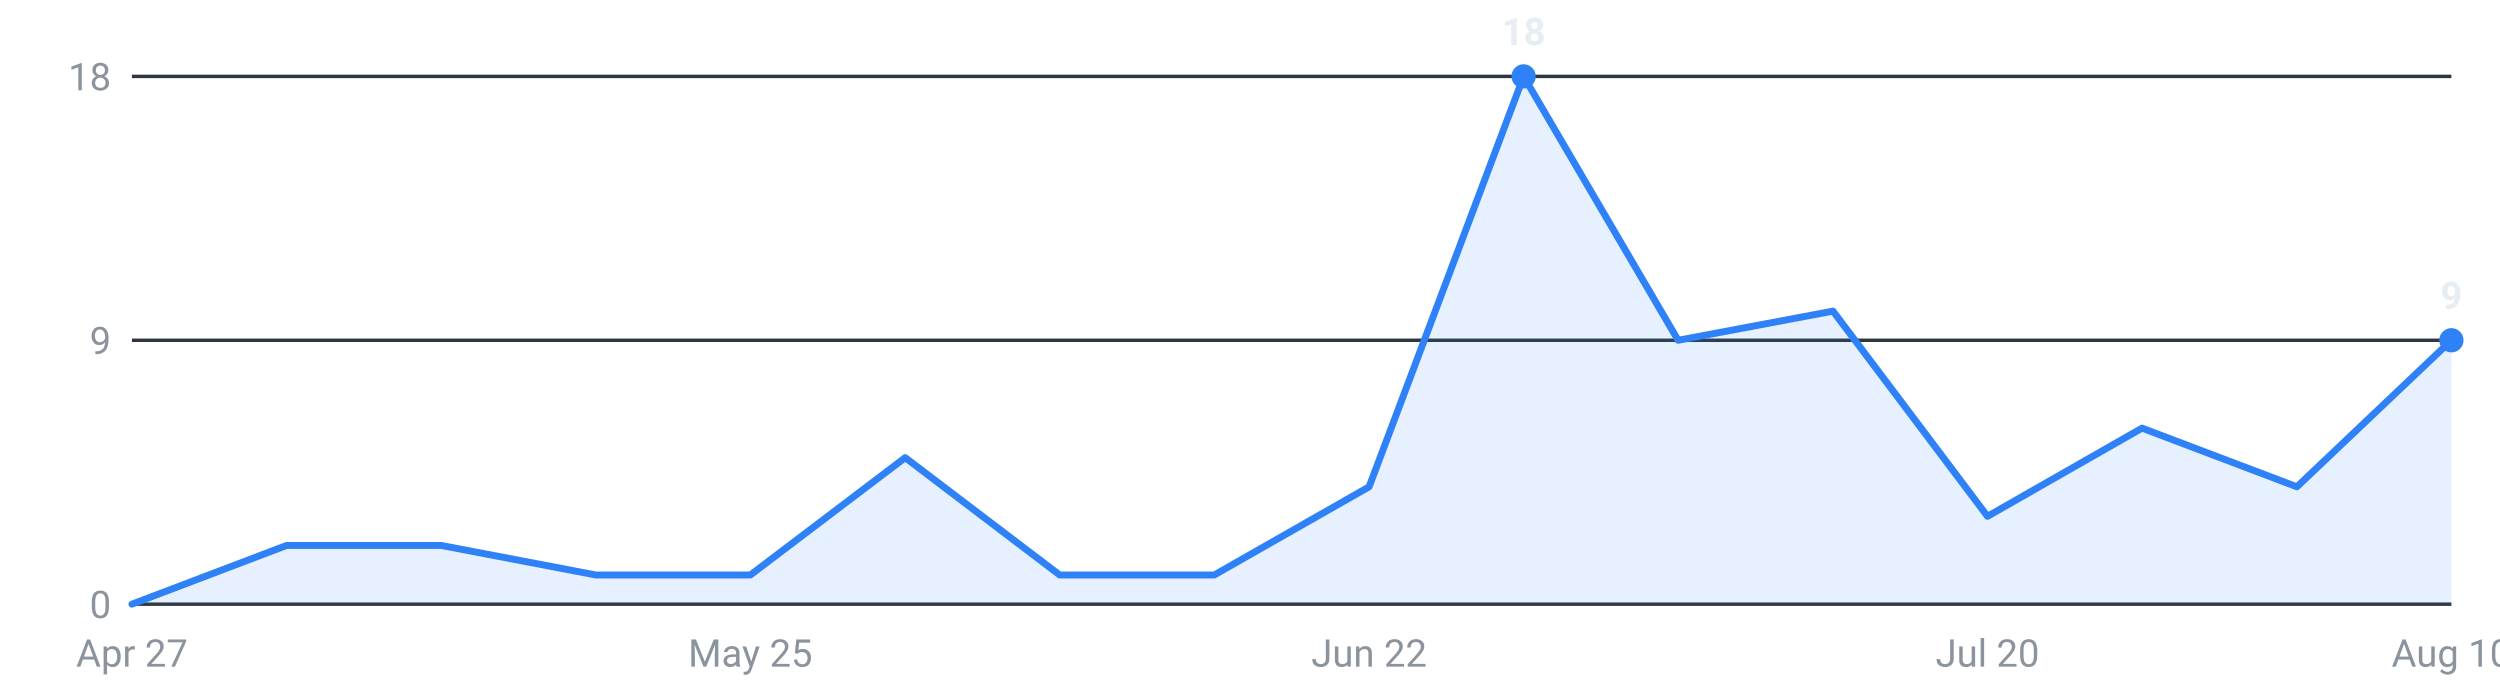
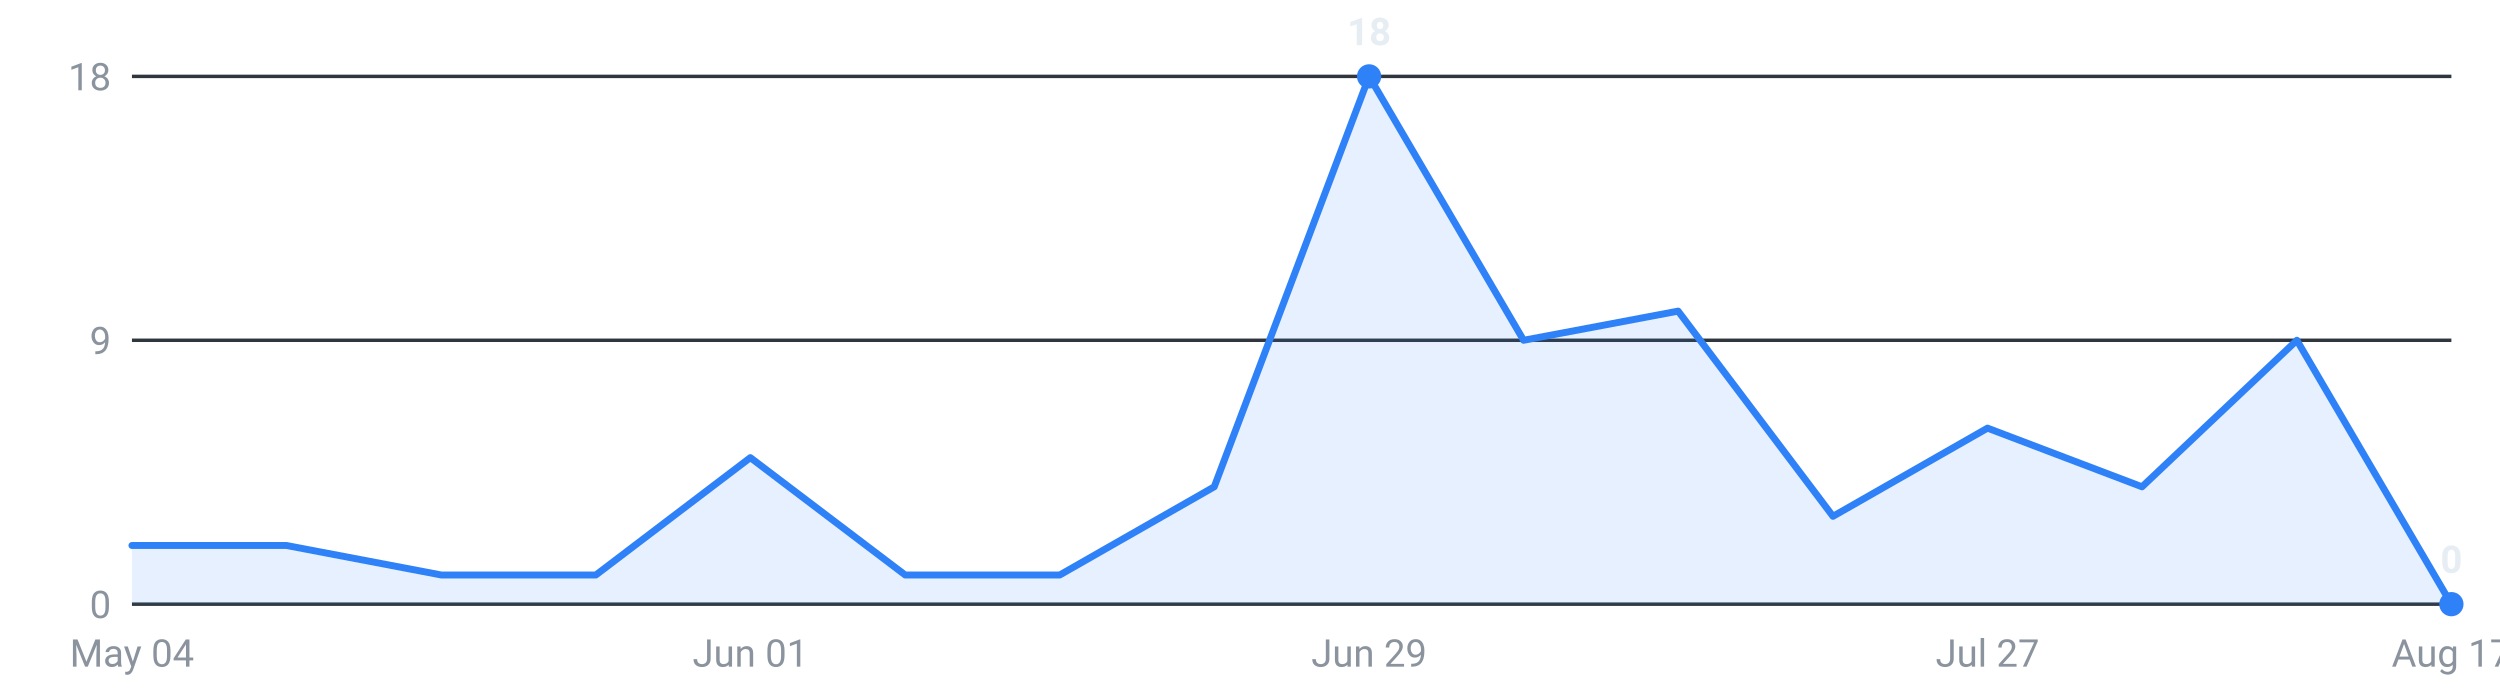
<svg xmlns="http://www.w3.org/2000/svg" viewBox="0 0 720 200" width="720" height="200" role="img" aria-label="Internships posted per week, last 16 weeks">
  <g font-family="-apple-system,Segoe UI,Roboto,sans-serif" font-size="11">
    <line x1="38" y1="174.0" x2="706" y2="174.0" stroke="#30363d" stroke-width="1" />
    <text x="32" y="178.0" text-anchor="end" fill="#8b949e">0</text>
    <line x1="38" y1="98.0" x2="706" y2="98.0" stroke="#30363d" stroke-width="1" />
    <text x="32" y="102.0" text-anchor="end" fill="#8b949e">9</text>
    <line x1="38" y1="22.0" x2="706" y2="22.0" stroke="#30363d" stroke-width="1" />
    <text x="32" y="26.0" text-anchor="end" fill="#8b949e">18</text>
-     <path d="M38.0,174 L38.0,174.0 L82.5,157.1 L127.1,157.1 L171.6,165.6 L216.1,165.6 L260.7,131.8 L305.2,165.6 L349.7,165.6 L394.3,140.2 L438.8,22.0 L483.3,98.0 L527.9,89.6 L572.4,148.7 L616.9,123.3 L661.5,140.2 L706.0,98.0 L706.0,174 Z" fill="#2f81f7" fill-opacity="0.12" />
-     <polyline points="38.0,174.0 82.5,157.1 127.1,157.1 171.6,165.6 216.1,165.6 260.7,131.8 305.2,165.6 349.7,165.6 394.3,140.2 438.8,22.0 483.3,98.0 527.9,89.6 572.4,148.7 616.9,123.3 661.5,140.2 706.0,98.0" fill="none" stroke="#2f81f7" stroke-width="2" stroke-linejoin="round" stroke-linecap="round" />
-     <circle cx="438.8" cy="22.0" r="3.5" fill="#2f81f7" />
-     <text x="438.8" y="13.0" text-anchor="middle" fill="#e6edf3" font-weight="600">18</text>
-     <circle cx="706.0" cy="98.0" r="3.5" fill="#2f81f7" />
-     <text x="706.0" y="89.0" text-anchor="middle" fill="#e6edf3" font-weight="600">9</text>
-     <text x="38.0" y="192" text-anchor="middle" fill="#8b949e">Apr 27</text>
-     <text x="216.1" y="192" text-anchor="middle" fill="#8b949e">May 25</text>
-     <text x="394.3" y="192" text-anchor="middle" fill="#8b949e">Jun 22</text>
-     <text x="572.4" y="192" text-anchor="middle" fill="#8b949e">Jul 20</text>
-     <text x="706.0" y="192" text-anchor="middle" fill="#8b949e">Aug 10</text>
+     <path d="M38.0,174 L38.0,157.1 L82.5,157.1 L127.1,165.6 L171.6,165.6 L216.1,131.8 L260.7,165.6 L305.2,165.6 L349.7,140.2 L394.3,22.0 L438.8,98.0 L483.3,89.6 L527.9,148.7 L572.4,123.3 L616.9,140.2 L661.5,98.0 L706.0,174.0 L706.0,174 Z" fill="#2f81f7" fill-opacity="0.12" />
+     <polyline points="38.0,157.1 82.5,157.1 127.1,165.6 171.6,165.6 216.1,131.8 260.7,165.6 305.2,165.6 349.7,140.2 394.3,22.0 438.8,98.0 483.3,89.6 527.9,148.7 572.4,123.3 616.9,140.2 661.5,98.0 706.0,174.0" fill="none" stroke="#2f81f7" stroke-width="2" stroke-linejoin="round" stroke-linecap="round" />
+     <circle cx="394.3" cy="22.0" r="3.5" fill="#2f81f7" />
+     <text x="394.3" y="13.0" text-anchor="middle" fill="#e6edf3" font-weight="600">18</text>
+     <circle cx="706.0" cy="174.0" r="3.5" fill="#2f81f7" />
+     <text x="706.0" y="165.0" text-anchor="middle" fill="#e6edf3" font-weight="600">0</text>
+     <text x="38.0" y="192" text-anchor="middle" fill="#8b949e">May 04</text>
+     <text x="216.1" y="192" text-anchor="middle" fill="#8b949e">Jun 01</text>
+     <text x="394.3" y="192" text-anchor="middle" fill="#8b949e">Jun 29</text>
+     <text x="572.4" y="192" text-anchor="middle" fill="#8b949e">Jul 27</text>
+     <text x="706.0" y="192" text-anchor="middle" fill="#8b949e">Aug 17</text>
  </g>
</svg>
